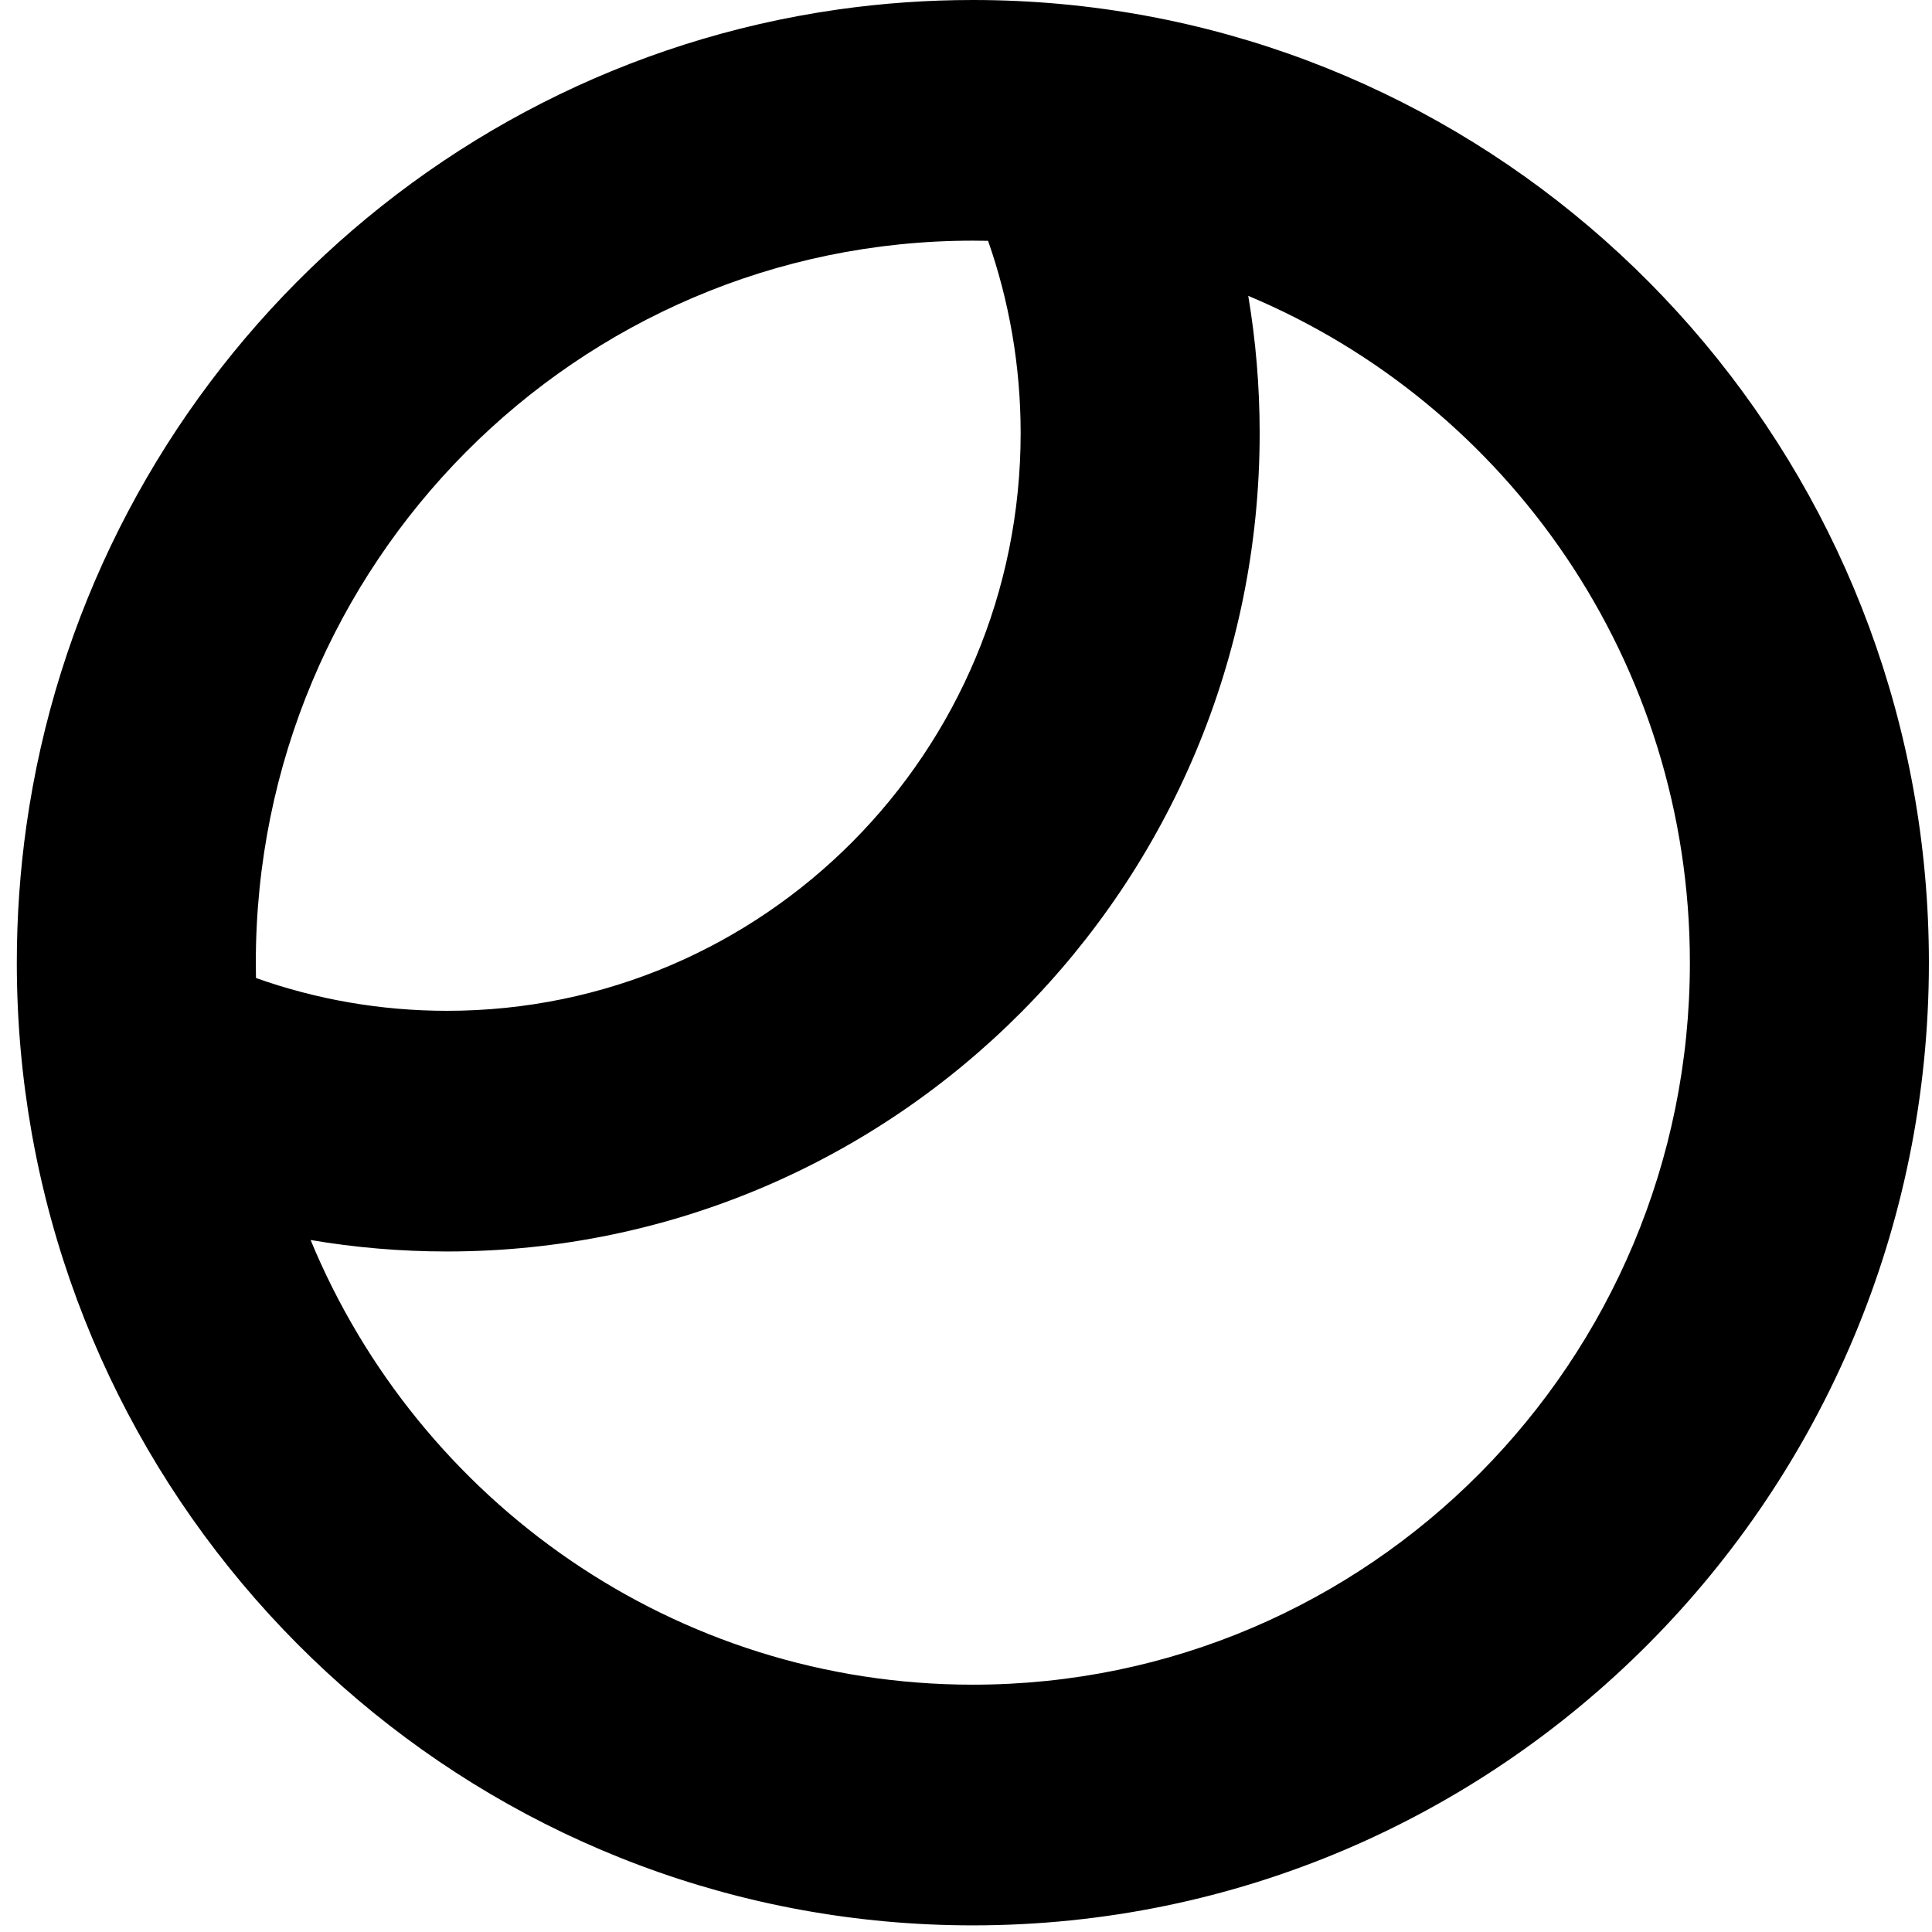
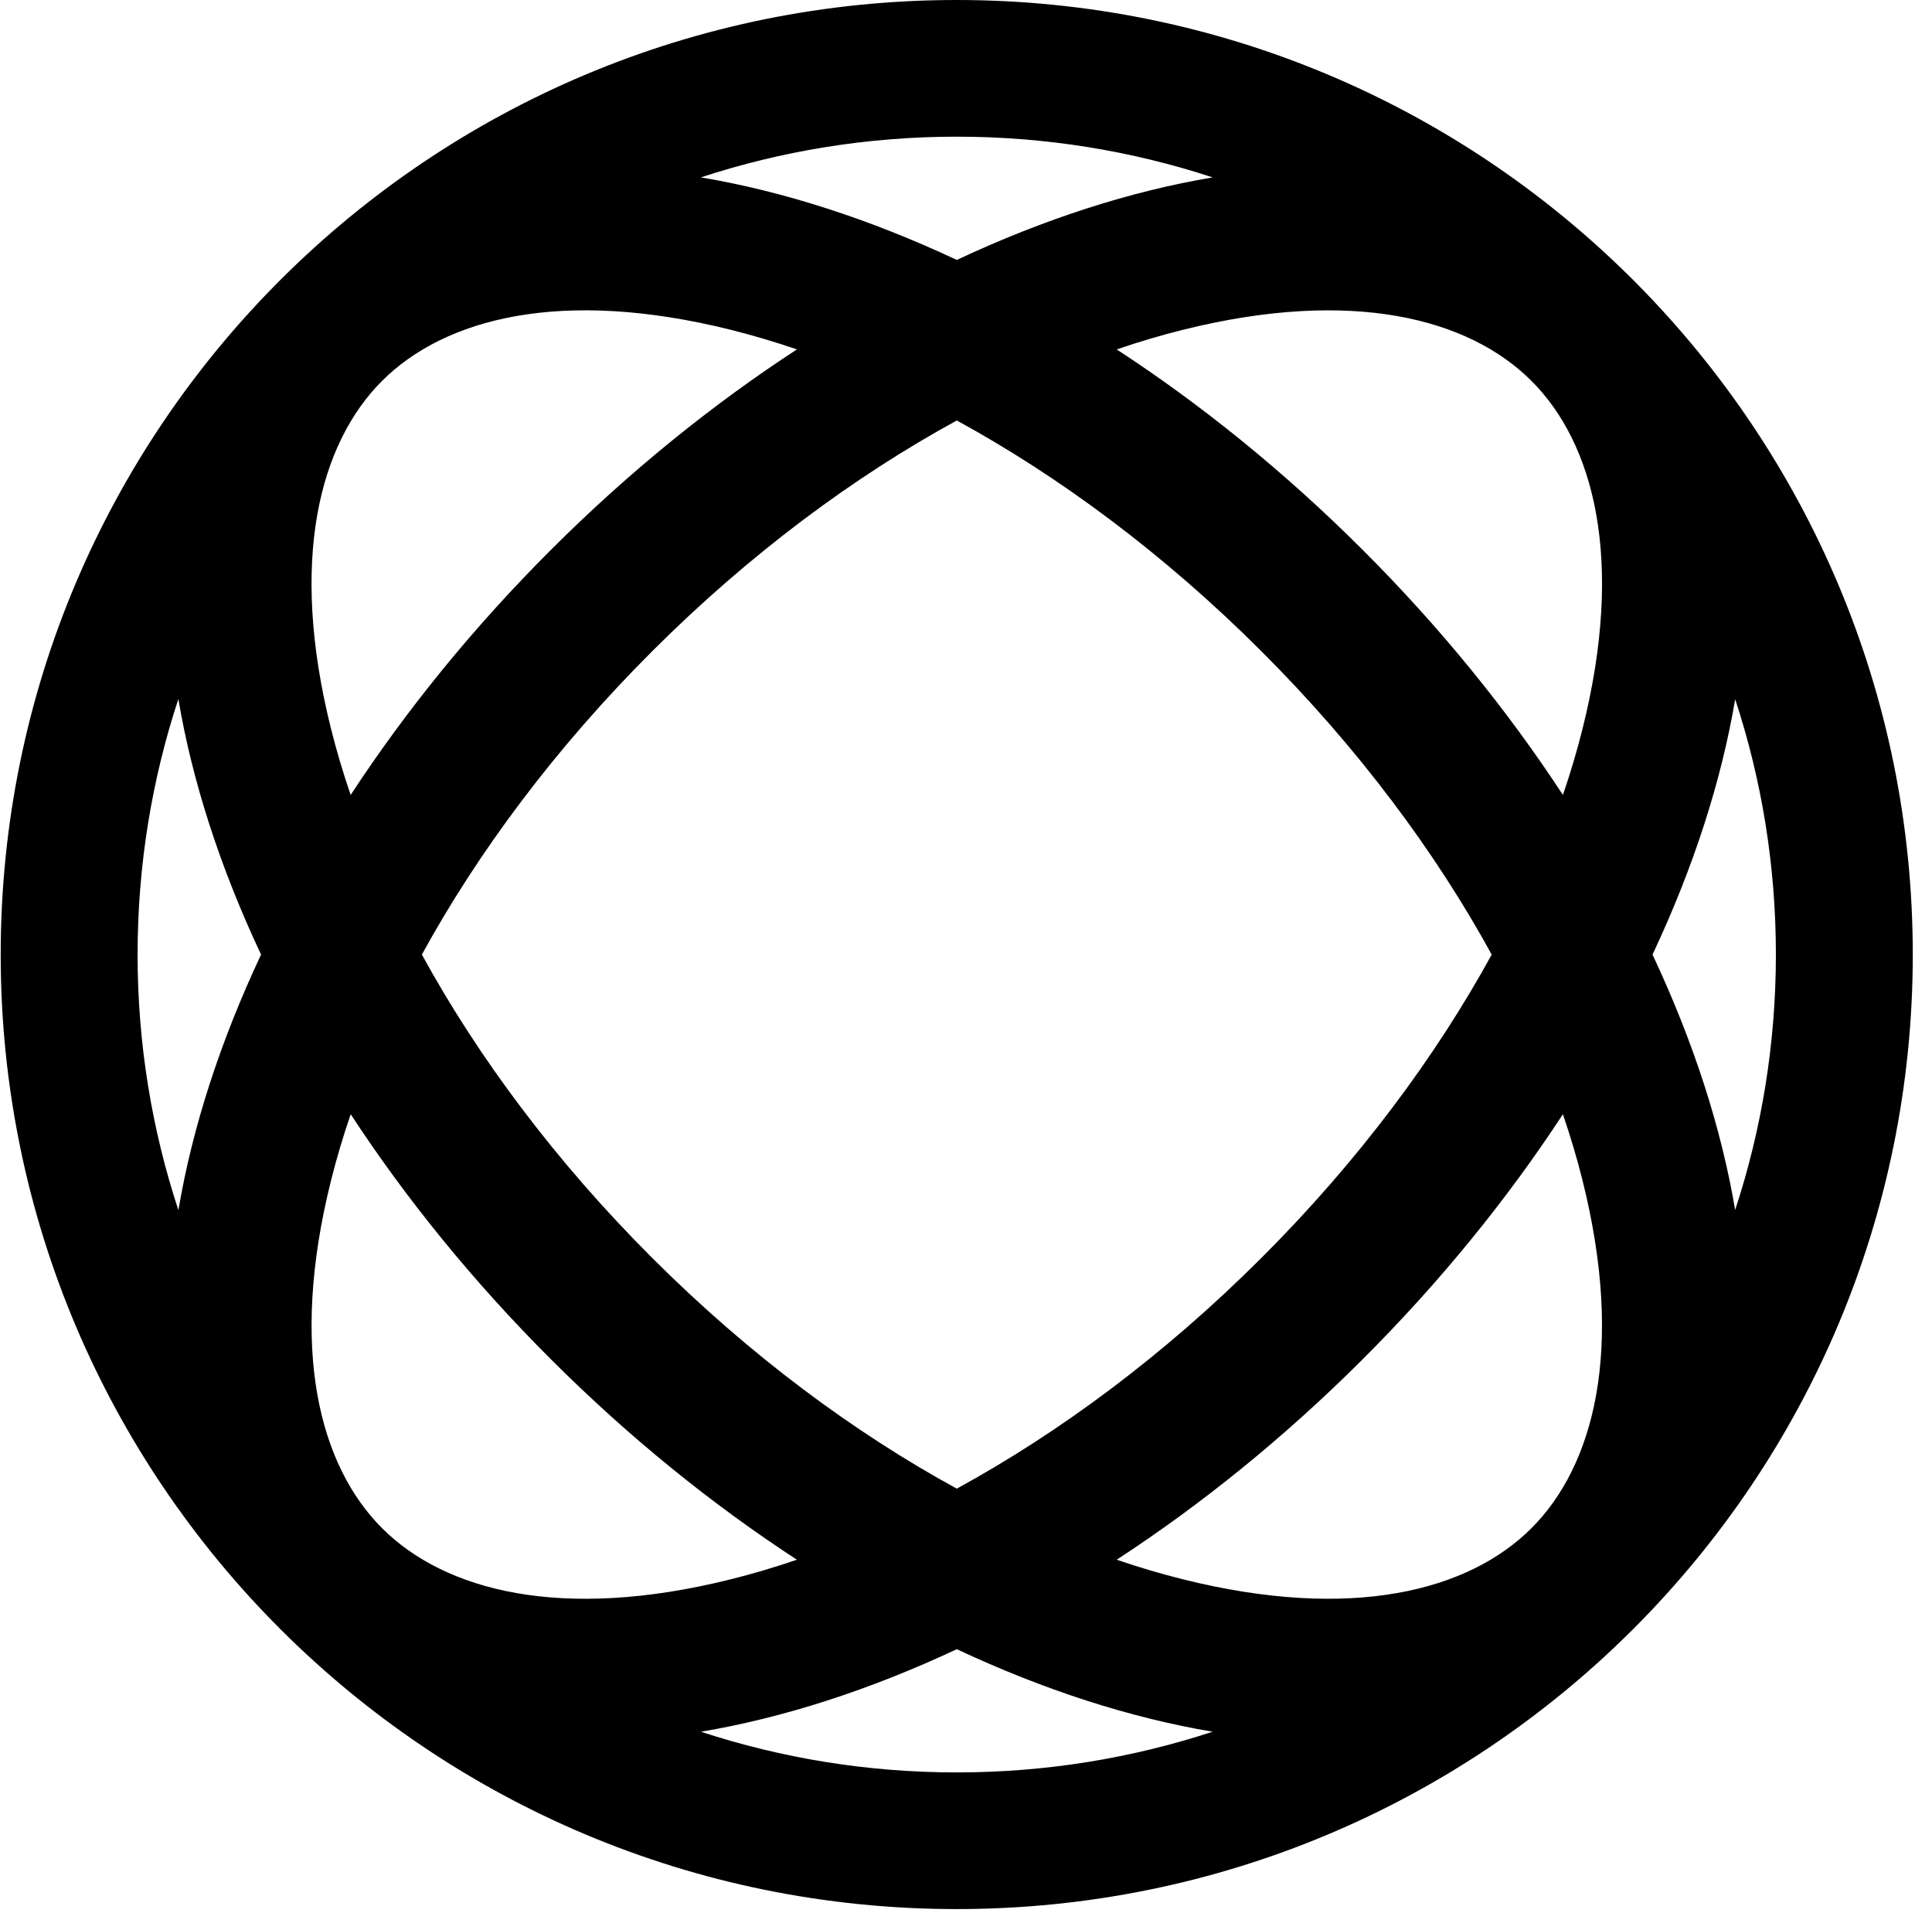
- <svg xmlns="http://www.w3.org/2000/svg" viewBox="0 0 97 97" fill="none" class="">
-   <path fill-rule="evenodd" clip-rule="evenodd" d="M96.844 48.333C96.844 75.027 75.353 96.667 48.844 96.667C25.305 96.667 5.723 79.605 1.63 57.093C1.618 57.025 1.606 56.957 1.593 56.889C1.101 54.112 0.844 51.253 0.844 48.333C0.844 46.002 1.008 43.71 1.324 41.467C4.318 20.268 20.972 3.499 42.025 0.484C42.06 0.479 42.095 0.474 42.131 0.469C44.325 0.16 46.566 0 48.844 0C51.814 0 54.722 0.272 57.543 0.792C79.9 4.913 96.844 24.631 96.844 48.333ZM84.844 48.333C84.844 68.354 68.726 84.583 48.844 84.583C33.861 84.583 21.016 75.367 15.595 62.257C17.822 62.636 20.11 62.833 22.444 62.833C44.977 62.833 63.244 44.44 63.244 21.75C63.244 19.4 63.048 17.096 62.671 14.854C75.691 20.312 84.844 33.247 84.844 48.333ZM49.608 12.091C50.667 15.113 51.244 18.363 51.244 21.75C51.244 37.766 38.349 50.75 22.444 50.75C19.081 50.75 15.852 50.169 12.852 49.103C12.846 48.847 12.844 48.59 12.844 48.333C12.844 28.313 28.961 12.083 48.844 12.083C49.099 12.083 49.354 12.086 49.608 12.091Z" fill="currentColor" />
+ <svg xmlns="http://www.w3.org/2000/svg" viewBox="0 0 97 96" fill="none" class="">
+   <path fill-rule="evenodd" clip-rule="evenodd" d="M48.035 88.973C52.522 88.973 56.84 88.255 60.882 86.93C56.76 86.237 52.417 84.841 48.038 82.787C43.658 84.841 39.314 86.238 35.191 86.931C39.232 88.256 43.55 88.973 48.035 88.973ZM8.957 60.748C9.65 56.632 11.049 52.294 13.107 47.919C11.048 43.545 9.649 39.207 8.955 35.09C7.627 39.125 6.908 43.437 6.908 47.917C6.908 52.398 7.627 56.712 8.957 60.748ZM17.607 55.933C17.223 57.055 16.895 58.161 16.623 59.244C14.493 67.752 16.056 73.59 19.188 76.718C22.321 79.845 28.17 81.405 36.692 79.278C37.778 79.007 38.886 78.68 40.01 78.296C35.767 75.529 31.597 72.165 27.672 68.246C23.747 64.329 20.378 60.167 17.607 55.933ZM48.038 74.728C42.895 71.919 37.66 68.053 32.763 63.164C27.866 58.276 23.994 53.052 21.181 47.919C23.995 42.785 27.867 37.56 32.765 32.671C37.662 27.782 42.896 23.917 48.038 21.108C53.18 23.916 58.413 27.782 63.31 32.67C68.207 37.559 72.081 42.785 74.894 47.919C72.081 53.052 68.208 58.277 63.312 63.165C58.415 68.053 53.18 71.919 48.038 74.728ZM78.468 55.934C75.697 60.168 72.328 64.329 68.403 68.247C64.478 72.165 60.309 75.529 56.066 78.296C57.19 78.679 58.297 79.006 59.383 79.277C67.905 81.404 73.754 79.844 76.886 76.717C80.019 73.59 81.582 67.751 79.451 59.243C79.18 58.16 78.852 57.055 78.468 55.934ZM82.968 47.919C85.025 43.548 86.424 39.213 87.118 35.099C88.445 39.132 89.162 43.441 89.162 47.917C89.162 52.395 88.444 56.705 87.117 60.739C86.423 56.625 85.024 52.291 82.968 47.919ZM60.886 8.905C56.763 9.597 52.419 10.994 48.038 13.048C43.657 10.993 39.312 9.596 35.188 8.904C39.23 7.578 43.549 6.861 48.035 6.861C52.523 6.861 56.843 7.578 60.886 8.905ZM81.775 13.834C73.105 5.281 61.188 0 48.035 0C21.526 0 0.035 21.453 0.035 47.917C0.035 74.38 21.526 95.833 48.035 95.833C61.206 95.833 73.139 90.538 81.812 81.962C81.867 81.909 81.922 81.854 81.977 81.799C82.033 81.744 82.087 81.689 82.142 81.633C90.731 72.975 96.035 61.064 96.035 47.917C96.035 34.79 90.748 22.897 82.184 14.243C82.116 14.173 82.048 14.104 81.98 14.036C81.912 13.968 81.843 13.901 81.775 13.834ZM40.011 17.539C38.885 17.156 37.777 16.828 36.69 16.556C28.168 14.43 22.319 15.99 19.186 19.117C16.054 22.244 14.491 28.083 16.621 36.59C16.893 37.675 17.221 38.782 17.606 39.906C20.378 35.67 23.748 31.507 27.674 27.588C31.599 23.67 35.768 20.306 40.011 17.539ZM78.469 39.905C75.697 35.67 72.327 31.507 68.401 27.587C64.476 23.67 60.308 20.306 56.066 17.54C57.19 17.156 58.298 16.828 59.385 16.557C67.907 14.431 73.756 15.991 76.888 19.118C80.021 22.245 81.584 28.084 79.453 36.591C79.182 37.676 78.854 38.782 78.469 39.905Z" fill="currentColor" />
</svg>
